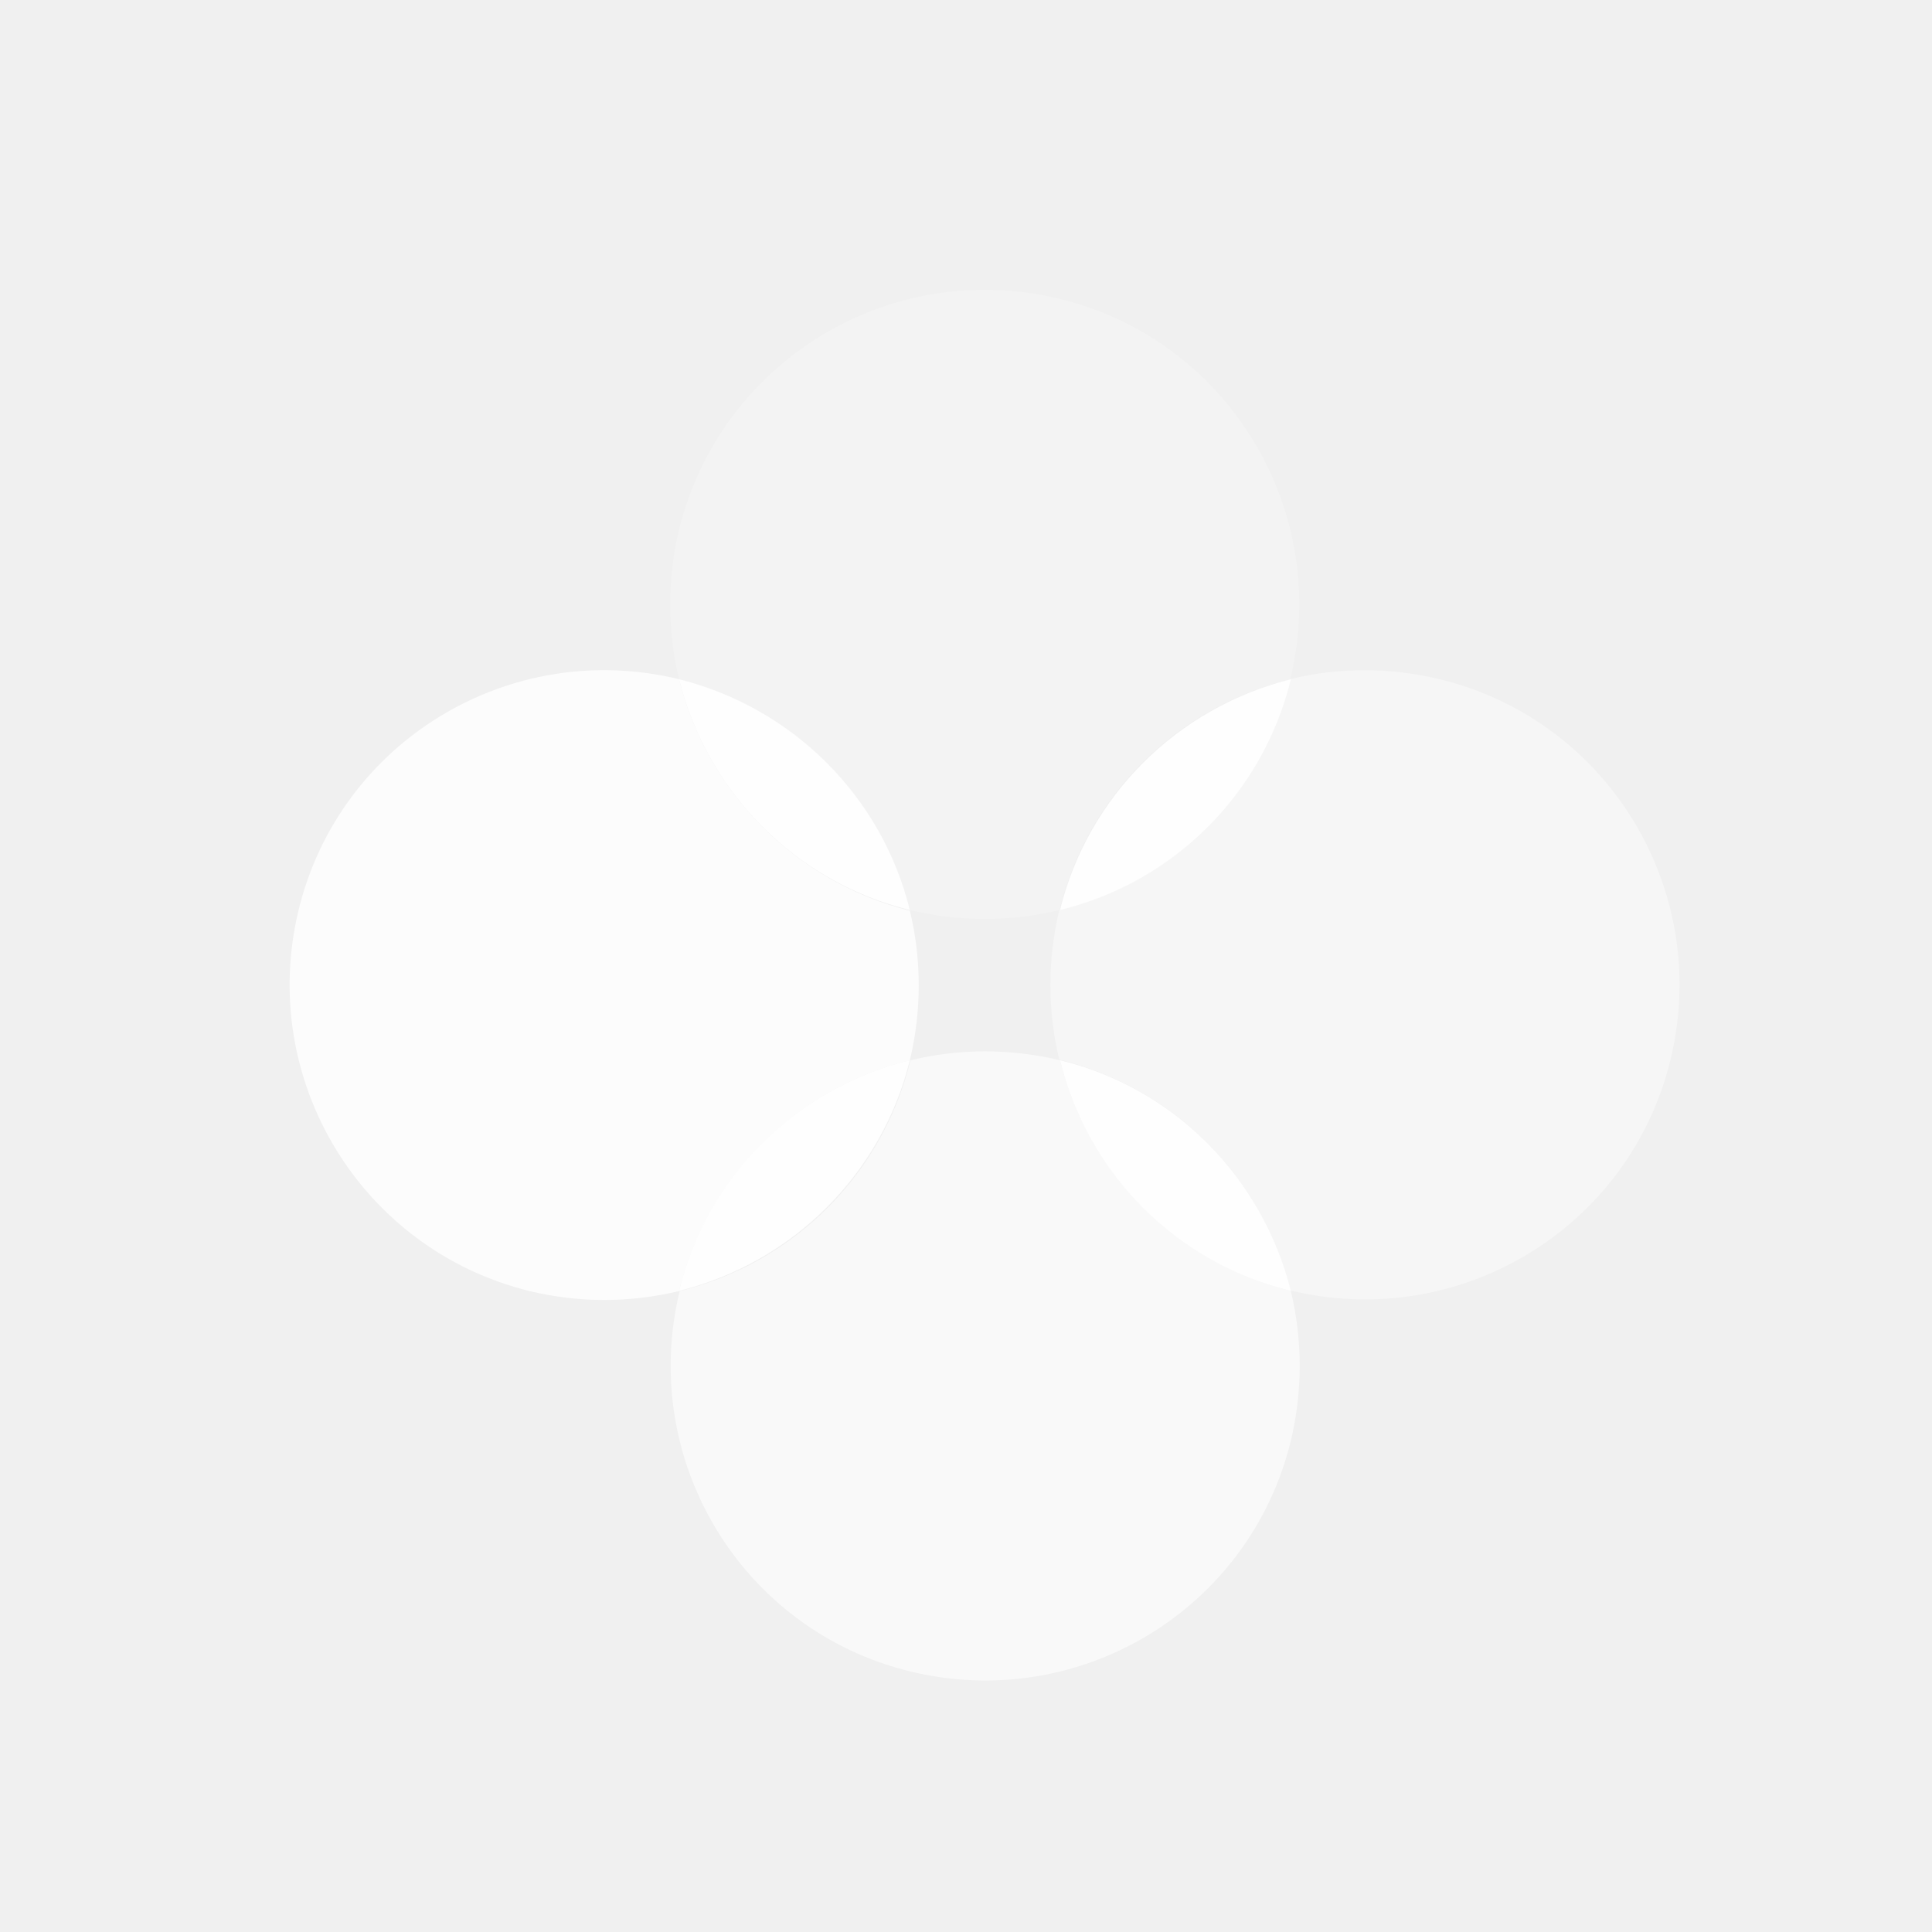
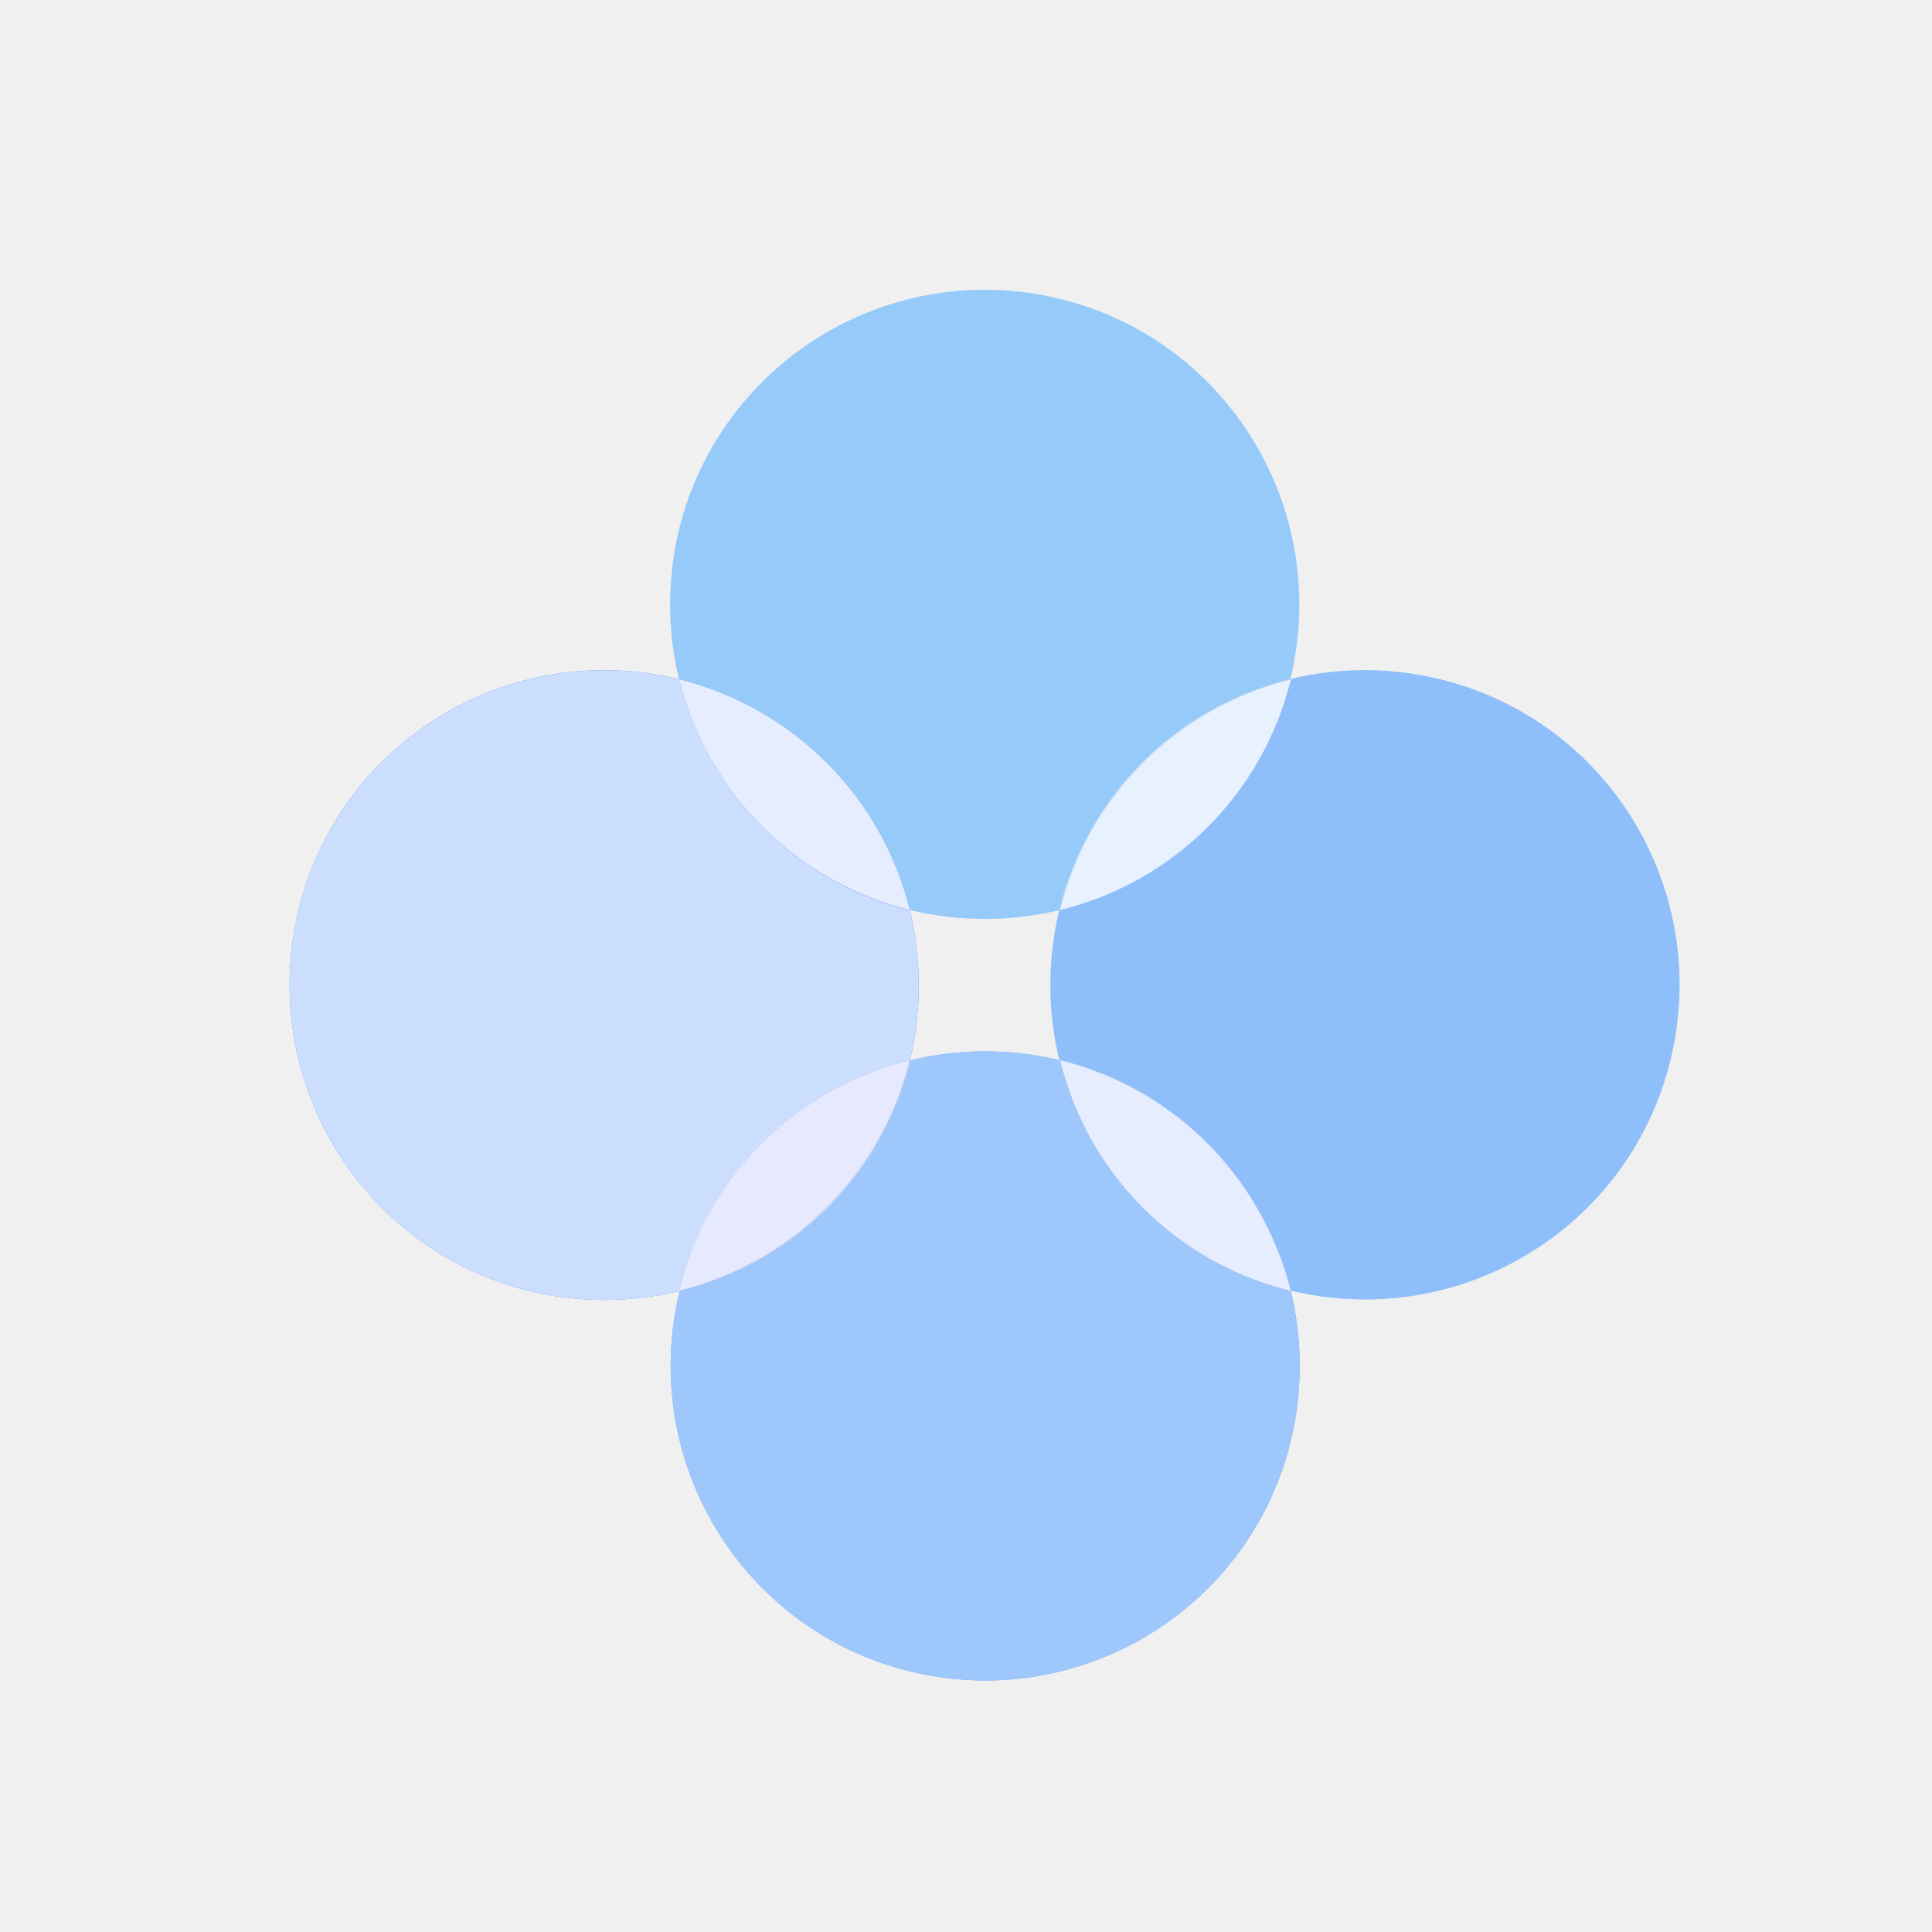
<svg xmlns="http://www.w3.org/2000/svg" width="20" height="20" viewBox="0 0 20 20" fill="none">
+   <path d="M9.419 9.421C9.93 9.543 10.463 9.543 10.967 9.421C11.255 8.24 12.176 7.319 13.357 7.031C13.781 5.282 12.716 3.518 10.967 3.093C9.218 2.669 7.461 3.734 7.029 5.483C6.907 5.994 6.907 6.527 7.029 7.031C8.21 7.326 9.131 8.247 9.419 9.421Z" fill="#7ABDF7" />
+   <path d="M10.973 10.976C10.462 10.853 9.929 10.853 9.425 10.976C9.138 12.156 8.216 13.078 7.036 13.365C6.611 15.115 7.676 16.878 9.425 17.303C11.175 17.728 12.938 16.662 13.363 14.913C13.485 14.402 13.485 13.877 13.363 13.365C12.182 13.07 11.261 12.149 10.973 10.976Z" fill="#0D74F5" />
+   <path d="M14.133 6.938C13.874 6.938 13.615 6.966 13.356 7.031C13.068 8.212 12.146 9.133 10.966 9.421C10.843 9.932 10.843 10.465 10.966 10.969C12.146 11.257 13.068 12.178 13.356 13.358C15.105 13.783 16.869 12.718 17.293 10.969C17.718 9.219 16.652 7.456 14.903 7.031C14.659 6.973 14.399 6.938 14.133 6.938Z" fill="#4494F7" />
+   <path d="M9.419 10.976C9.541 10.464 9.541 9.932 9.419 9.428C8.245 9.133 7.324 8.211 7.029 7.031C5.28 6.606 3.516 7.671 3.091 9.421C2.667 11.17 3.732 12.933 5.481 13.365C5.992 13.488 6.518 13.488 7.029 13.365C7.324 12.185 8.238 11.263 9.419 10.976Z" fill="#005CF4" />
+   <path d="M10.973 9.421C12.153 9.133 13.075 8.212 13.363 7.031C12.182 7.326 11.261 8.248 10.973 9.421Z" fill="#186EF9" />
+   <path d="M10.973 10.975C11.261 12.155 12.182 13.076 13.363 13.364C13.067 12.184 12.153 11.262 10.973 10.975Z" fill="#0246F2" />
+   <path d="M9.419 9.421C9.131 8.248 8.21 7.326 7.029 7.031C7.324 8.212 8.246 9.133 9.419 9.421Z" fill="#0046F8" />
+   <path d="M9.419 10.975C8.239 11.262 7.317 12.184 7.029 13.364C8.21 13.069 9.131 12.148 9.419 10.975Z" fill="#0729F1" />
  <path opacity="0.2" d="M9.419 9.421C9.93 9.543 10.463 9.543 10.967 9.421C11.255 8.24 12.176 7.319 13.357 7.031C13.781 5.282 12.716 3.518 10.967 3.093C9.218 2.669 7.461 3.734 7.029 5.483C6.907 5.994 6.907 6.527 7.029 7.031C8.21 7.326 9.131 8.247 9.419 9.421Z" fill="white" />
  <path opacity="0.6" d="M10.973 10.976C10.462 10.853 9.929 10.853 9.425 10.976C9.138 12.156 8.216 13.078 7.036 13.365C6.611 15.115 7.676 16.878 9.425 17.303C11.175 17.728 12.938 16.662 13.363 14.913C13.485 14.402 13.485 13.877 13.363 13.365C12.182 13.07 11.261 12.149 10.973 10.976Z" fill="white" />
  <path opacity="0.4" d="M14.133 6.938C13.874 6.938 13.615 6.966 13.356 7.031C13.068 8.212 12.146 9.133 10.966 9.421C10.843 9.932 10.843 10.465 10.966 10.969C12.146 11.257 13.068 12.178 13.356 13.358C15.105 13.783 16.869 12.718 17.293 10.969C17.718 9.219 16.652 7.456 14.903 7.031C14.659 6.973 14.399 6.938 14.133 6.938Z" fill="white" />
  <path opacity="0.8" d="M9.419 10.976C9.541 10.464 9.541 9.932 9.419 9.428C8.245 9.133 7.324 8.211 7.029 7.031C5.28 6.606 3.516 7.671 3.091 9.421C2.667 11.17 3.732 12.933 5.481 13.365C5.992 13.488 6.518 13.488 7.029 13.365C7.324 12.185 8.238 11.263 9.419 10.976Z" fill="white" />
  <path opacity="0.9" d="M10.973 9.421C12.153 9.133 13.075 8.212 13.363 7.031C12.182 7.326 11.261 8.248 10.973 9.421Z" fill="white" />
  <path opacity="0.9" d="M10.973 10.975C11.261 12.155 12.182 13.076 13.363 13.364C13.067 12.184 12.153 11.262 10.973 10.975Z" fill="white" />
  <path opacity="0.9" d="M9.419 9.421C9.131 8.248 8.21 7.326 7.029 7.031C7.324 8.212 8.246 9.133 9.419 9.421Z" fill="white" />
  <path opacity="0.9" d="M9.419 10.975C8.239 11.262 7.317 12.184 7.029 13.364C8.21 13.069 9.131 12.148 9.419 10.975Z" fill="white" />
</svg>
